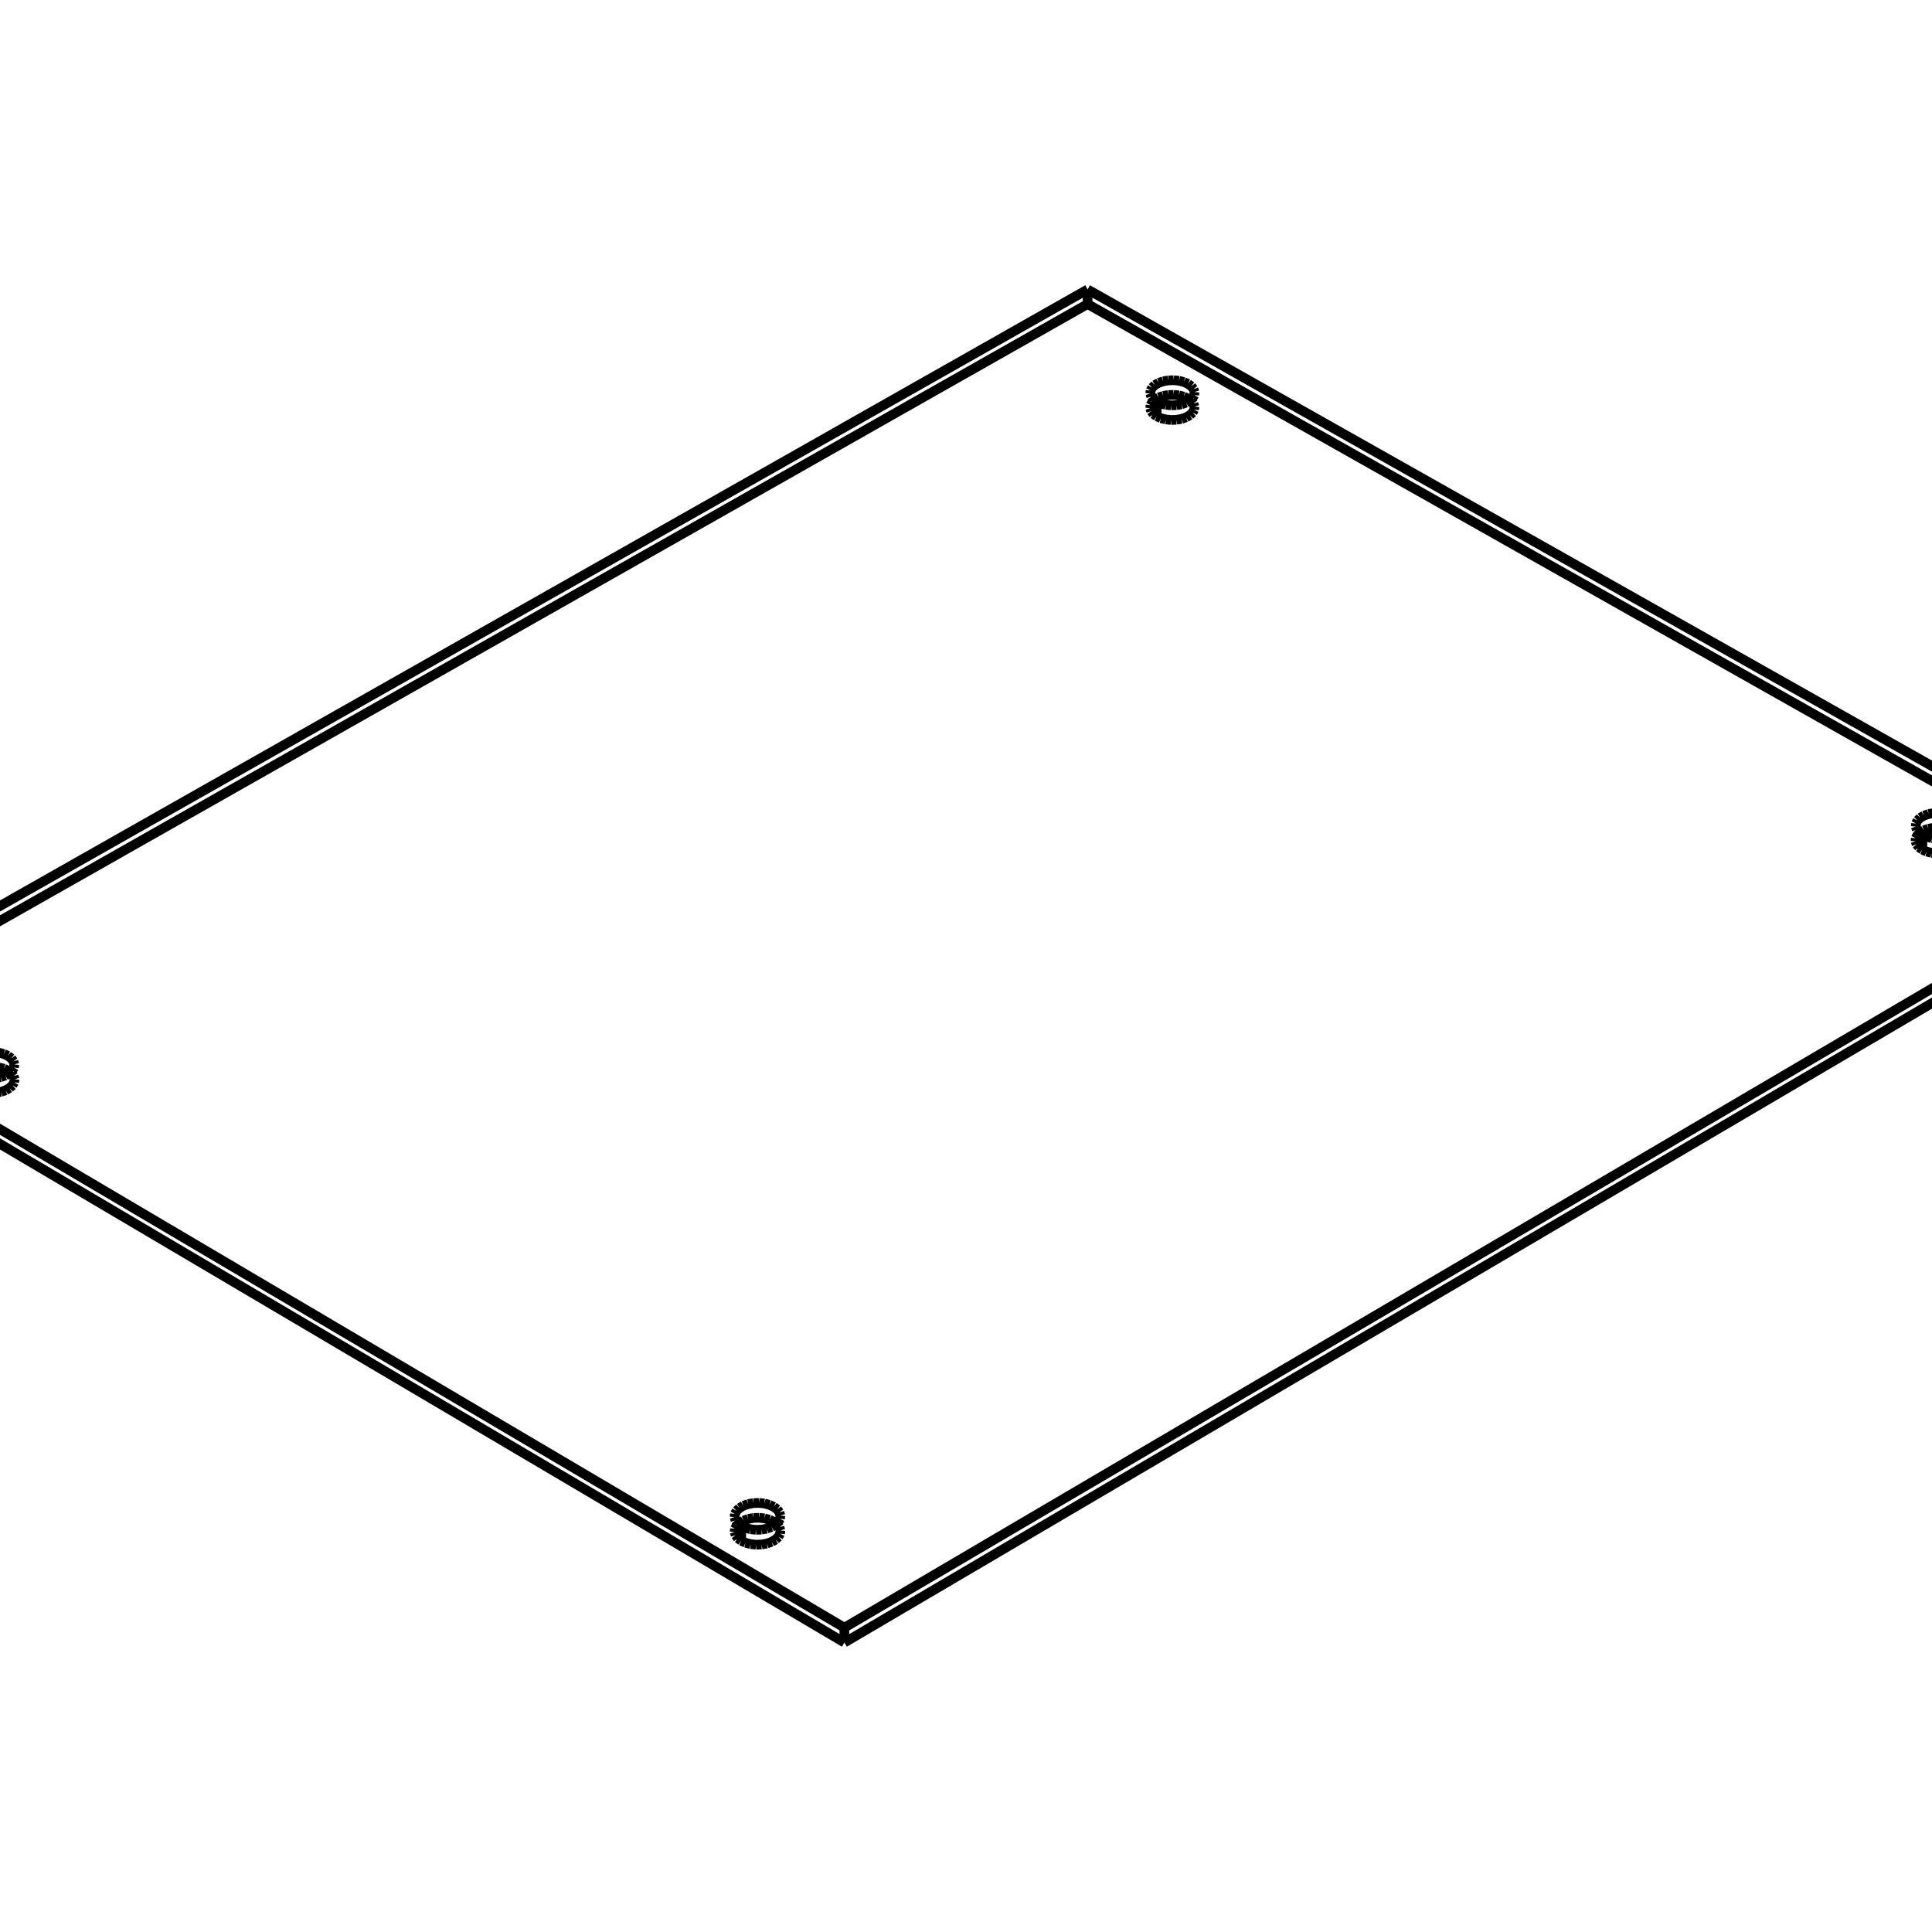
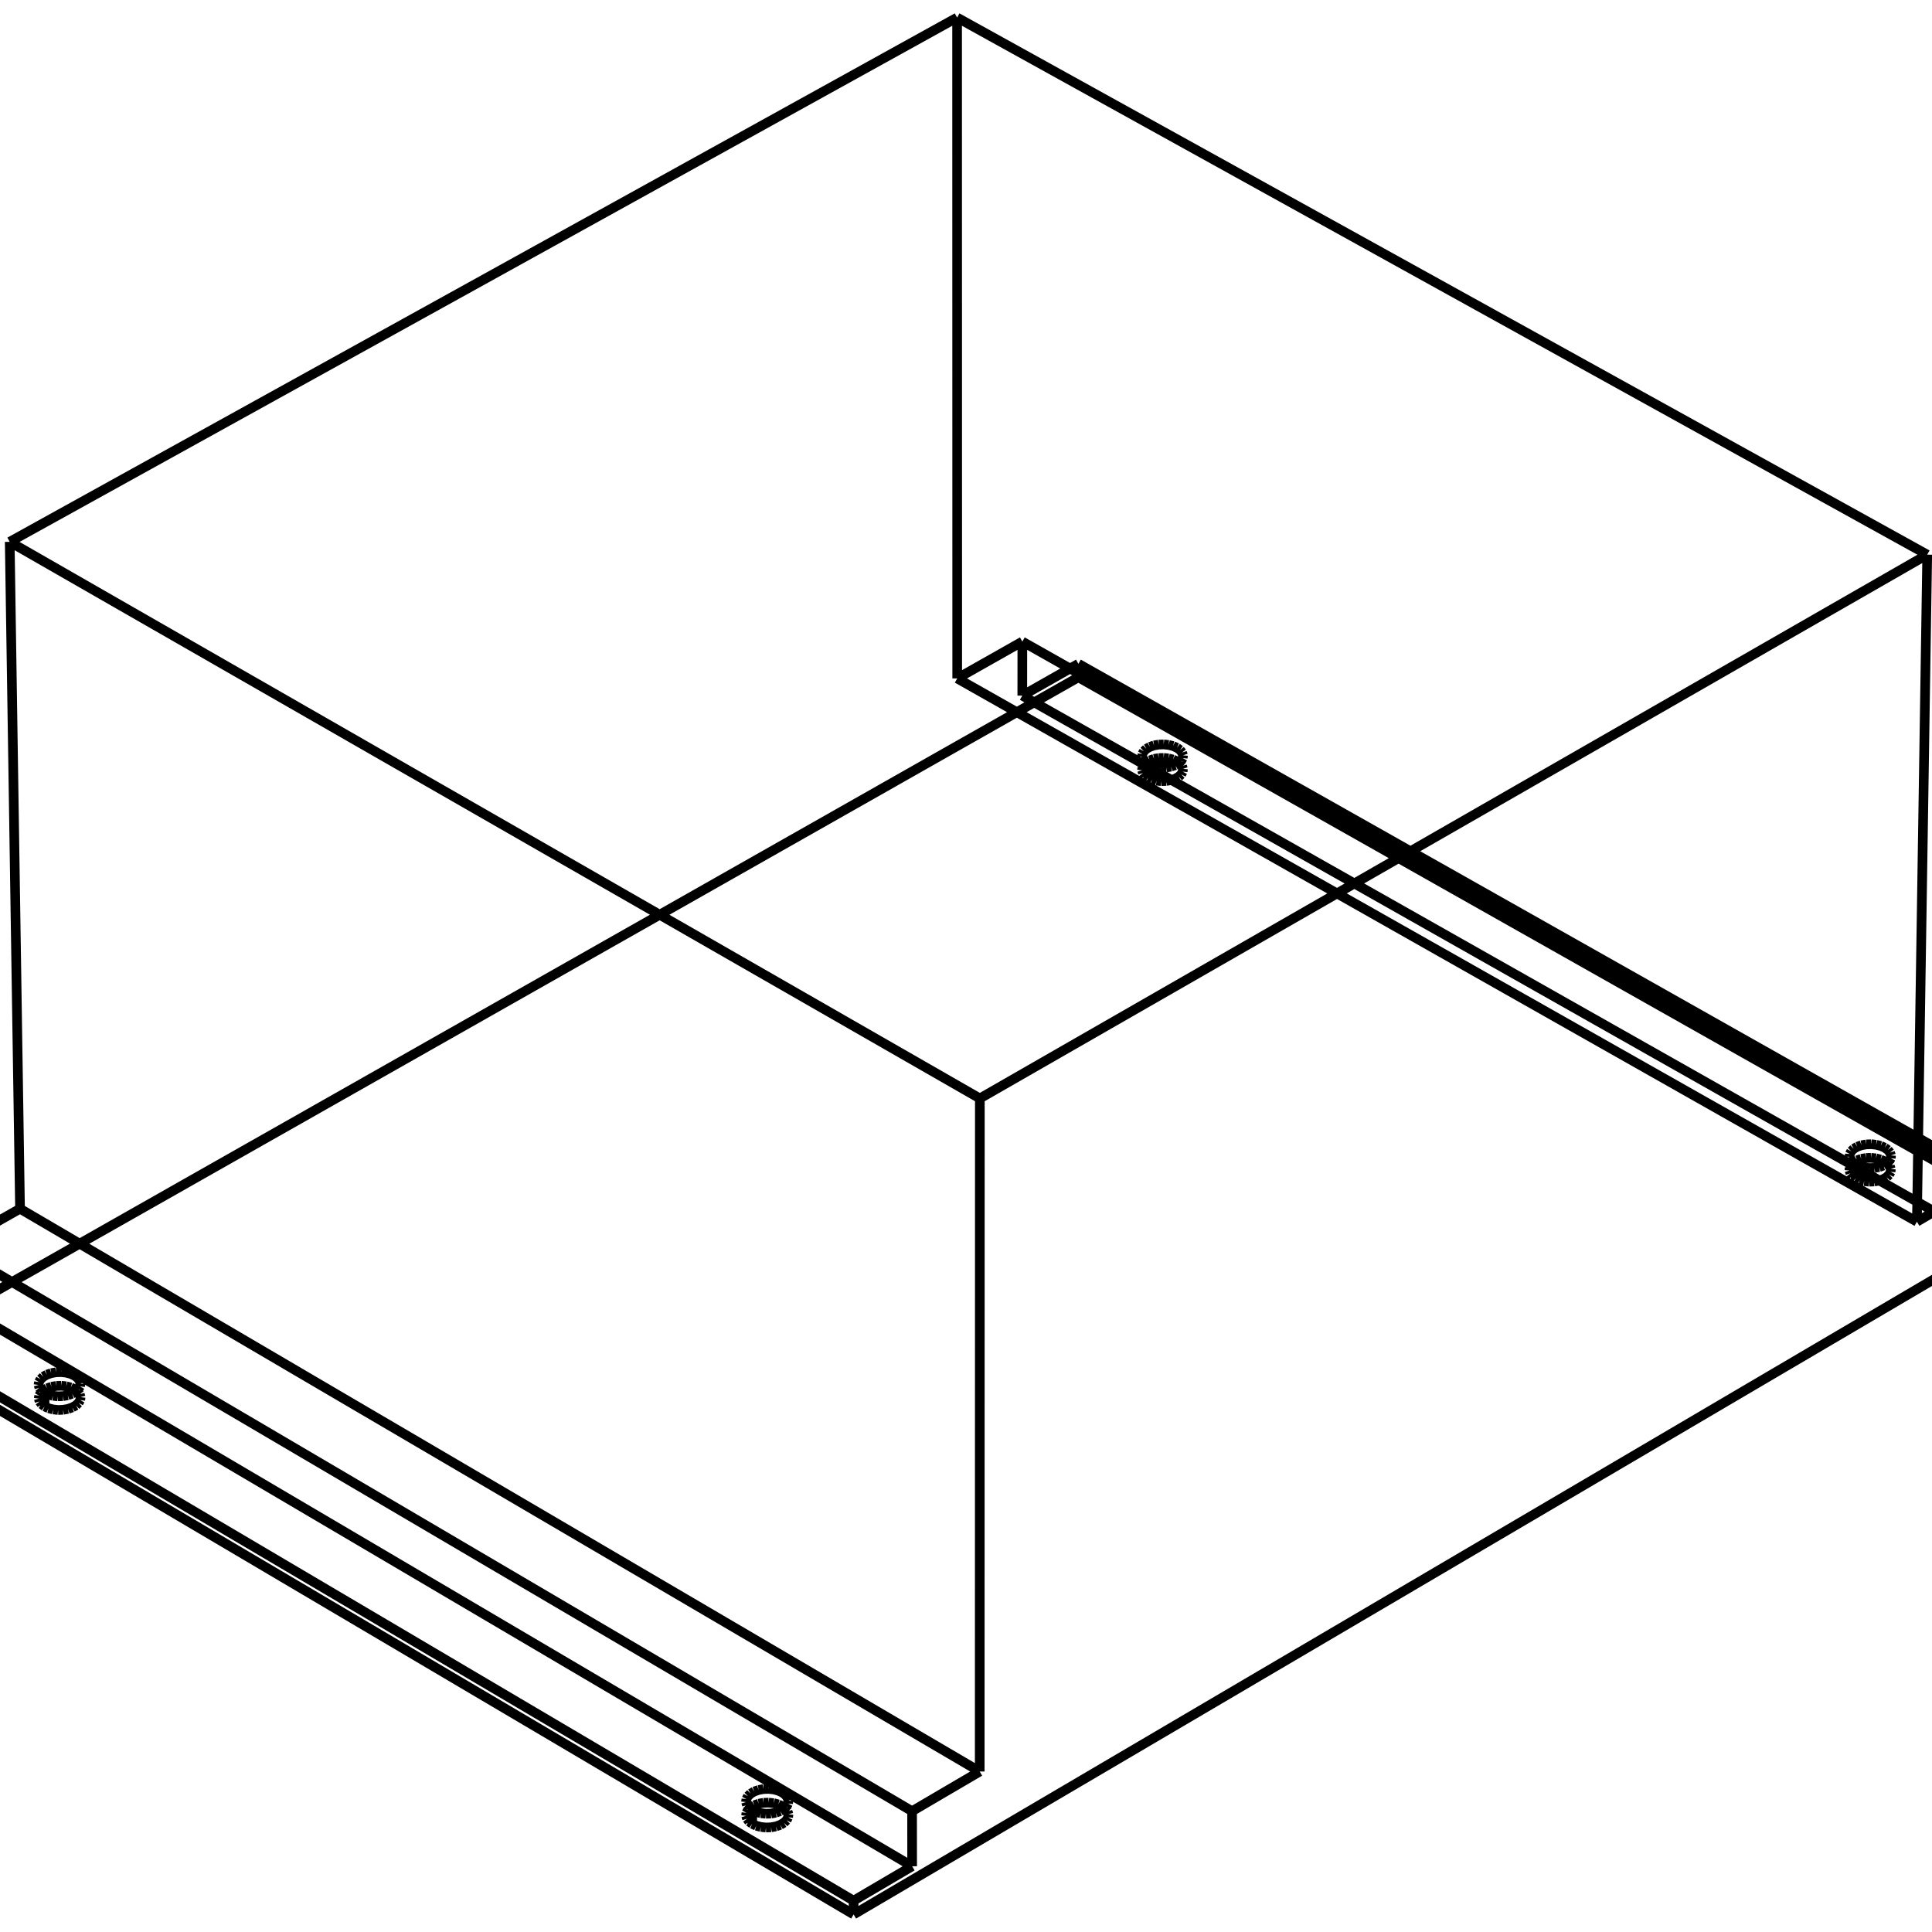
<svg xmlns="http://www.w3.org/2000/svg" viewBox="0 0 800 800">
-   <path d="M450.349,125.897 L450.36,119.856 M-79.798,426.547 L-79.906,420.438 M450.349,125.897 L-79.798,426.547 M450.36,119.856 L-79.906,420.438 M879.799,368.433 L879.906,362.337 M879.799,368.433 L450.349,125.897 M879.906,362.337 L450.36,119.856 M349.651,680.144 L349.64,673.98 M-79.798,426.547 L349.651,680.144 M-79.906,420.438 L349.64,673.98 M349.651,680.144 L879.799,368.433 M478.974,172.383 L480.722,173.159 M480.722,173.159 L482.745,173.675 M482.745,173.675 L484.925,173.902 M484.925,173.902 L487.136,173.826 M487.136,173.826 L489.248,173.452 M489.248,173.452 L491.139,172.801 M491.139,172.801 L492.699,171.912 M492.699,171.912 L493.838,170.836 M493.838,170.836 L494.488,169.635 M494.488,169.635 L494.613,168.38 M494.613,168.38 L494.206,167.144 M494.206,167.144 L493.289,165.998 M493.289,165.998 L491.917,165.009 M491.917,165.009 L490.17,164.234 M490.17,164.234 L488.148,163.718 M488.148,163.718 L485.969,163.492 M485.969,163.492 L483.76,163.568 M483.76,163.568 L481.649,163.942 M481.649,163.942 L479.759,164.592 M479.759,164.592 L478.199,165.48 M478.199,165.48 L477.06,166.555 M477.06,166.555 L476.408,167.755 M476.408,167.755 L476.281,169.01 M476.281,169.01 L476.687,170.247 M476.687,170.247 L477.602,171.393 M477.602,171.393 L478.974,172.383 M-10.078,451.023 L-8.323,451.831 M-8.323,451.831 L-6.277,452.368 M-6.277,452.368 L-4.06,452.605 M-4.06,452.605 L-1.801,452.526 M-1.801,452.526 L0.368,452.136 M0.368,452.136 L2.323,451.458 M2.323,451.458 L3.948,450.531 M3.948,450.531 L5.149,449.41 M5.149,449.41 L5.858,448.16 M5.858,448.16 L6.032,446.853 M6.032,446.853 L5.661,445.565 M5.661,445.565 L4.768,444.371 M4.768,444.371 L3.405,443.341 M3.405,443.341 L1.649,442.534 M1.649,442.534 L-0.395,441.997 M-0.395,441.997 L-2.61,441.761 M-2.61,441.761 L-4.867,441.84 M-4.867,441.84 L-7.036,442.229 M-7.036,442.229 L-8.989,442.906 M-8.989,442.906 L-10.614,443.831 M-10.614,443.831 L-11.817,444.952 M-11.817,444.952 L-12.526,446.201 M-12.526,446.201 L-12.702,447.509 M-12.702,447.509 L-12.333,448.797 M-12.333,448.797 L-11.442,449.991 M-11.442,449.991 L-10.078,451.023 M795.986,351.821 L797.775,352.618 M797.775,352.618 L799.837,353.148 M799.837,353.148 L802.052,353.381 M802.052,353.381 L804.29,353.303 M804.29,353.303 L806.422,352.918 M806.422,352.918 L808.323,352.25 M808.323,352.25 L809.882,351.337 M809.882,351.337 L811.01,350.232 M811.01,350.232 L811.641,349 M811.641,349 L811.737,347.711 M811.737,347.711 L811.295,346.442 M811.295,346.442 L810.339,345.265 M810.339,345.265 L808.925,344.25 M808.925,344.25 L807.136,343.454 M807.136,343.454 L805.075,342.925 M805.075,342.925 L802.862,342.692 M802.862,342.692 L800.626,342.77 M800.626,342.77 L798.496,343.154 M798.496,343.154 L796.596,343.821 M796.596,343.821 L795.036,344.733 M795.036,344.733 L793.907,345.837 M793.907,345.837 L793.275,347.069 M793.275,347.069 L793.177,348.358 M793.177,348.358 L793.617,349.627 M793.617,349.627 L794.572,350.805 M794.572,350.805 L795.986,351.821 M306.929,637.994 L308.727,638.824 M308.727,638.824 L310.813,639.377 M310.813,639.377 L313.065,639.619 M313.065,639.619 L315.353,639.538 M315.353,639.538 L317.543,639.137 M317.543,639.137 L319.508,638.441 M319.508,638.441 L321.134,637.489 M321.134,637.489 L322.326,636.338 M322.326,636.338 L323.014,635.053 M323.014,635.053 L323.16,633.71 M323.16,633.71 L322.755,632.387 M322.755,632.387 L321.822,631.161 M321.822,631.161 L320.415,630.102 M320.415,630.102 L318.618,629.273 M318.618,629.273 L316.533,628.721 M316.533,628.721 L314.282,628.479 M314.282,628.479 L311.996,628.56 M311.996,628.56 L309.808,628.96 M309.808,628.96 L307.844,629.656 M307.844,629.656 L306.218,630.606 M306.218,630.606 L305.025,631.757 M305.025,631.757 L304.335,633.041 M304.335,633.041 L304.188,634.384 M304.188,634.384 L304.591,635.707 M304.591,635.707 L305.523,636.934 M305.523,636.934 L306.929,637.994 M349.64,673.98 L879.906,362.337 M478.991,166.332 L477.619,165.342 M477.619,165.342 L476.704,164.195 M476.704,164.195 L476.297,162.959 M476.297,162.959 L476.424,161.705 M476.424,161.705 L477.076,160.505 M477.076,160.505 L478.216,159.43 M478.216,159.43 L479.776,158.542 M479.776,158.542 L481.667,157.892 M481.667,157.892 L483.778,157.518 M483.778,157.518 L485.988,157.442 M485.988,157.442 L488.167,157.669 M488.167,157.669 L490.189,158.184 M490.189,158.184 L491.937,158.959 M491.937,158.959 L493.309,159.948 M493.309,159.948 L494.226,161.093 M494.226,161.093 L494.634,162.329 M494.634,162.329 L494.509,163.584 M494.509,163.584 L493.858,164.784 M493.858,164.784 L492.719,165.86 M492.719,165.86 L491.159,166.749 M491.159,166.749 L489.267,167.4 M489.267,167.4 L487.155,167.774 M487.155,167.774 L484.943,167.85 M484.943,167.85 L482.763,167.623 M482.763,167.623 L480.739,167.107 M480.739,167.107 L478.991,166.332 M-10.17,444.908 L-11.534,443.877 M-11.534,443.877 L-12.426,442.683 M-12.426,442.683 L-12.794,441.395 M-12.794,441.395 L-12.619,440.088 M-12.619,440.088 L-11.909,438.838 M-11.909,438.838 L-10.706,437.719 M-10.706,437.719 L-9.081,436.793 M-9.081,436.793 L-7.127,436.116 M-7.127,436.116 L-4.958,435.727 M-4.958,435.727 L-2.7,435.648 M-2.7,435.648 L-0.484,435.884 M-0.484,435.884 L1.56,436.421 M1.56,436.421 L3.316,437.228 M3.316,437.228 L4.68,438.258 M4.68,438.258 L5.573,439.451 M5.573,439.451 L5.944,440.739 M5.944,440.739 L5.77,442.046 M5.77,442.046 L5.061,443.296 M5.061,443.296 L3.859,444.417 M3.859,444.417 L2.234,445.343 M2.234,445.343 L0.279,446.021 M0.279,446.021 L-1.891,446.411 M-1.891,446.411 L-4.151,446.49 M-4.151,446.49 L-6.368,446.254 M-6.368,446.254 L-8.414,445.716 M-8.414,445.716 L-10.17,444.908 M796.073,345.729 L794.659,344.713 M794.659,344.713 L793.704,343.535 M793.704,343.535 L793.263,342.266 M793.263,342.266 L793.362,340.978 M793.362,340.978 L793.994,339.746 M793.994,339.746 L795.123,338.642 M795.123,338.642 L796.683,337.73 M796.683,337.73 L798.584,337.063 M798.584,337.063 L800.714,336.68 M800.714,336.68 L802.951,336.602 M802.951,336.602 L805.165,336.834 M805.165,336.834 L807.226,337.364 M807.226,337.364 L809.016,338.159 M809.016,338.159 L810.43,339.174 M810.43,339.174 L811.386,340.351 M811.386,340.351 L811.828,341.62 M811.828,341.62 L811.732,342.908 M811.732,342.908 L811.101,344.14 M811.101,344.14 L809.973,345.245 M809.973,345.245 L808.413,346.158 M808.413,346.158 L806.511,346.826 M806.511,346.826 L804.379,347.21 M804.379,347.21 L802.141,347.288 M802.141,347.288 L799.926,347.055 M799.926,347.055 L797.863,346.525 M797.863,346.525 L796.073,345.729 M306.908,631.839 L305.501,630.78 M305.501,630.78 L304.569,629.553 M304.569,629.553 L304.166,628.23 M304.166,628.23 L304.313,626.887 M304.313,626.887 L305.004,625.603 M305.004,625.603 L306.197,624.453 M306.197,624.453 L307.823,623.502 M307.823,623.502 L309.787,622.807 M309.787,622.807 L311.976,622.407 M311.976,622.407 L314.263,622.326 M314.263,622.326 L316.514,622.568 M316.514,622.568 L318.599,623.12 M318.599,623.12 L320.397,623.949 M320.397,623.949 L321.804,625.007 M321.804,625.007 L322.737,626.233 M322.737,626.233 L323.143,627.556 M323.143,627.556 L322.997,628.898 M322.997,628.898 L322.308,630.183 M322.308,630.183 L321.116,631.334 M321.116,631.334 L319.49,632.286 M319.49,632.286 L317.524,632.982 M317.524,632.982 L315.334,633.383 M315.334,633.383 L313.045,633.464 M313.045,633.464 L310.793,633.221 M310.793,633.221 L308.706,632.669 M308.706,632.669 L306.908,631.839 M478.974,172.383 L478.991,166.332 M-10.078,451.023 L-10.17,444.908 M795.986,351.821 L796.073,345.729 M306.929,637.994 L306.908,631.839" stroke="black" stroke-width="4" fill="red" />
+   <path d="M446.536,280.449 L-43.464,558.331 M446.536,280.449 L446.546,274.865 M446.546,274.865 L423.31,288.037 M423.31,288.037 L423.33,265.666 M423.33,265.666 L396.364,280.924 M396.364,280.924 L396.315,7.276 M396.315,7.276 L4.025,224.363 M8.292,500.508 L4.025,224.363 M8.292,500.508 L-19.703,516.349 M-19.329,538.948 L-19.703,516.349 M-19.329,538.948 L-43.563,552.685 M-43.464,558.331 L-43.563,552.685 M-43.464,558.331 L353.464,792.724 M843.465,504.618 L353.464,792.724 M843.465,504.618 L446.536,280.449 M475.387,322.051 L477.003,322.768 M477.003,322.768 L478.872,323.245 M478.872,323.245 L480.887,323.455 M480.887,323.455 L482.93,323.385 M482.93,323.385 L484.882,323.039 M484.882,323.039 L486.63,322.437 M486.63,322.437 L488.072,321.615 M488.072,321.615 L489.124,320.621 M489.124,320.621 L489.725,319.512 M489.725,319.512 L489.84,318.352 M489.84,318.352 L489.463,317.21 M489.463,317.21 L488.616,316.151 M488.616,316.151 L487.348,315.237 M487.348,315.237 L485.732,314.521 M485.732,314.521 L483.864,314.044 M483.864,314.044 L481.85,313.835 M481.85,313.835 L479.809,313.905 M479.809,313.905 L477.858,314.25 M477.858,314.25 L476.111,314.851 M476.111,314.851 L474.669,315.672 M474.669,315.672 L473.617,316.666 M473.617,316.666 L473.015,317.774 M473.015,317.774 L472.898,318.934 M472.898,318.934 L473.273,320.077 M473.273,320.077 L474.119,321.136 M474.119,321.136 L475.387,322.051 M18.482,582.374 L20.105,583.121 M20.105,583.121 L21.996,583.619 M21.996,583.619 L24.045,583.837 M24.045,583.837 L26.133,583.764 M26.133,583.764 L28.139,583.403 M28.139,583.403 L29.945,582.777 M29.945,582.777 L31.448,581.92 M31.448,581.92 L32.559,580.884 M32.559,580.884 L33.214,579.728 M33.214,579.728 L33.375,578.519 M33.375,578.519 L33.033,577.329 M33.033,577.329 L32.207,576.225 M32.207,576.225 L30.947,575.273 M30.947,575.273 L29.325,574.526 M29.325,574.526 L27.435,574.03 M27.435,574.03 L25.387,573.812 M25.387,573.812 L23.301,573.885 M23.301,573.885 L21.296,574.245 M21.296,574.245 L19.49,574.871 M19.49,574.871 L17.988,575.726 M17.988,575.726 L16.876,576.762 M16.876,576.762 L16.22,577.917 M16.22,577.917 L16.057,579.126 M16.057,579.126 L16.398,580.317 M16.398,580.317 L17.222,581.421 M17.222,581.421 L18.482,582.374 M768.391,487.864 L770.045,488.6 M770.045,488.6 L771.951,489.09 M771.951,489.09 L773.998,489.305 M773.998,489.305 L776.066,489.233 M776.066,489.233 L778.036,488.878 M778.036,488.878 L779.793,488.261 M779.793,488.261 L781.234,487.417 M781.234,487.417 L782.276,486.396 M782.276,486.396 L782.859,485.257 M782.859,485.257 L782.948,484.066 M782.948,484.066 L782.539,482.893 M782.539,482.893 L781.655,481.806 M781.655,481.806 L780.348,480.867 M780.348,480.867 L778.695,480.132 M778.695,480.132 L776.79,479.643 M776.79,479.643 L774.745,479.428 M774.745,479.428 L772.678,479.5 M772.678,479.5 L770.71,479.855 M770.71,479.855 L768.954,480.471 M768.954,480.471 L767.512,481.314 M767.512,481.314 L766.469,482.335 M766.469,482.335 L765.885,483.473 M765.885,483.473 L765.795,484.664 M765.795,484.664 L766.202,485.837 M766.202,485.837 L767.085,486.925 M767.085,486.925 L768.391,487.864 M311.482,755.226 L313.144,755.993 M313.144,755.993 L315.072,756.504 M315.072,756.504 L317.154,756.728 M317.154,756.728 L319.269,756.653 M319.269,756.653 L321.294,756.283 M321.294,756.283 L323.11,755.639 M323.11,755.639 L324.613,754.759 M324.613,754.759 L325.715,753.694 M325.715,753.694 L326.352,752.507 M326.352,752.507 L326.487,751.265 M326.487,751.265 L326.112,750.042 M326.112,750.042 L325.25,748.908 M325.25,748.908 L323.95,747.93 M323.95,747.93 L322.289,747.163 M322.289,747.163 L320.362,746.653 M320.362,746.653 L318.281,746.429 M318.281,746.429 L316.168,746.504 M316.168,746.504 L314.145,746.874 M314.145,746.874 L312.329,747.517 M312.329,747.517 L310.826,748.396 M310.826,748.396 L309.724,749.46 M309.724,749.46 L309.086,750.647 M309.086,750.647 L308.949,751.888 M308.949,751.888 L309.322,753.112 M309.322,753.112 L310.183,754.246 M310.183,754.246 L311.482,755.226 M843.465,504.618 L843.563,498.983 M843.563,498.983 L446.546,274.865 M820.336,512.634 L843.563,498.983 M423.31,288.037 L820.336,512.634 M475.403,316.458 L474.135,315.543 M474.135,315.543 L473.289,314.484 M473.289,314.484 L472.913,313.342 M472.913,313.342 L473.03,312.182 M473.03,312.182 L473.633,311.074 M473.633,311.074 L474.686,310.08 M474.686,310.08 L476.128,309.26 M476.128,309.26 L477.875,308.659 M477.875,308.659 L479.826,308.314 M479.826,308.314 L481.868,308.244 M481.868,308.244 L483.882,308.453 M483.882,308.453 L485.751,308.929 M485.751,308.929 L487.366,309.645 M487.366,309.645 L488.635,310.559 M488.635,310.559 L489.482,311.618 M489.482,311.618 L489.859,312.76 M489.859,312.76 L489.744,313.919 M489.744,313.919 L489.143,315.028 M489.143,315.028 L488.091,316.022 M488.091,316.022 L486.649,316.844 M486.649,316.844 L484.901,317.445 M484.901,317.445 L482.948,317.791 M482.948,317.791 L480.905,317.861 M480.905,317.861 L478.889,317.652 M478.889,317.652 L477.019,317.175 M477.019,317.175 L475.403,316.458 M768.473,482.233 L767.166,481.294 M767.166,481.294 L766.283,480.207 M766.283,480.207 L765.875,479.034 M765.875,479.034 L765.966,477.843 M765.966,477.843 L766.55,476.705 M766.55,476.705 L767.593,475.685 M767.593,475.685 L769.035,474.842 M769.035,474.842 L770.791,474.226 M770.791,474.226 L772.76,473.871 M772.76,473.871 L774.828,473.799 M774.828,473.799 L776.873,474.014 M776.873,474.014 L778.778,474.503 M778.778,474.503 L780.432,475.238 M780.432,475.238 L781.739,476.176 M781.739,476.176 L782.623,477.263 M782.623,477.263 L783.033,478.436 M783.033,478.436 L782.943,479.627 M782.943,479.627 L782.361,480.765 M782.361,480.765 L781.318,481.786 M781.318,481.786 L779.877,482.63 M779.877,482.63 L778.12,483.247 M778.12,483.247 L776.149,483.602 M776.149,483.602 L774.081,483.674 M774.081,483.674 L772.033,483.459 M772.033,483.459 L770.127,482.969 M770.127,482.969 L768.473,482.233 M820.709,490.059 L423.33,265.666 M820.336,512.634 L820.709,490.059 M793.752,505.874 L820.709,490.059 M793.752,505.874 L396.364,280.924 M798.024,229.669 L396.315,7.276 M793.752,505.874 L798.024,229.669 M405.681,733.546 L405.733,454.84 M4.025,224.363 L405.733,454.84 M8.292,500.508 L405.681,733.546 M377.676,749.975 L405.681,733.546 M-19.703,516.349 L377.676,749.975 M377.697,772.779 L-19.329,538.948 M377.697,772.779 L377.676,749.975 M353.453,787.027 L377.697,772.779 M-43.563,552.685 L353.453,787.027 M18.397,576.723 L17.137,575.769 M17.137,575.769 L16.312,574.665 M16.312,574.665 L15.972,573.475 M15.972,573.475 L16.134,572.267 M16.134,572.267 L16.791,571.111 M16.791,571.111 L17.903,570.076 M17.903,570.076 L19.405,569.221 M19.405,569.221 L21.212,568.595 M21.212,568.595 L23.216,568.235 M23.216,568.235 L25.304,568.162 M25.304,568.162 L27.352,568.38 M27.352,568.38 L29.242,568.876 M29.242,568.876 L30.864,569.622 M30.864,569.622 L32.125,570.575 M32.125,570.575 L32.95,571.678 M32.95,571.678 L33.293,572.868 M33.293,572.868 L33.132,574.077 M33.132,574.077 L32.476,575.232 M32.476,575.232 L31.365,576.269 M31.365,576.269 L29.862,577.125 M29.862,577.125 L28.055,577.751 M28.055,577.751 L26.049,578.112 M26.049,578.112 L23.961,578.185 M23.961,578.185 L21.911,577.967 M21.911,577.967 L20.02,577.47 M20.02,577.47 L18.397,576.723 M311.462,749.536 L310.162,748.557 M310.162,748.557 L309.301,747.423 M309.301,747.423 L308.928,746.2 M308.928,746.2 L309.065,744.958 M309.065,744.958 L309.703,743.772 M309.703,743.772 L310.806,742.708 M310.806,742.708 L312.309,741.829 M312.309,741.829 L314.125,741.186 M314.125,741.186 L316.149,740.817 M316.149,740.817 L318.263,740.742 M318.263,740.742 L320.344,740.966 M320.344,740.966 L322.271,741.476 M322.271,741.476 L323.933,742.242 M323.933,742.242 L325.233,743.22 M325.233,743.22 L326.095,744.354 M326.095,744.354 L326.47,745.577 M326.47,745.577 L326.335,746.818 M326.335,746.818 L325.698,748.005 M325.698,748.005 L324.596,749.07 M324.596,749.07 L323.093,749.949 M323.093,749.949 L321.276,750.593 M321.276,750.593 L319.251,750.963 M319.251,750.963 L317.135,751.038 M317.135,751.038 L315.053,750.814 M315.053,750.814 L313.124,750.304 M313.124,750.304 L311.462,749.536 M353.464,792.724 L353.453,787.027 M405.733,454.84 L798.024,229.669 M475.387,322.051 L475.403,316.458 M18.482,582.374 L18.397,576.723 M768.391,487.864 L768.473,482.233 M311.482,755.226 L311.462,749.536" stroke="black" stroke-width="4" fill="red" />
</svg>
